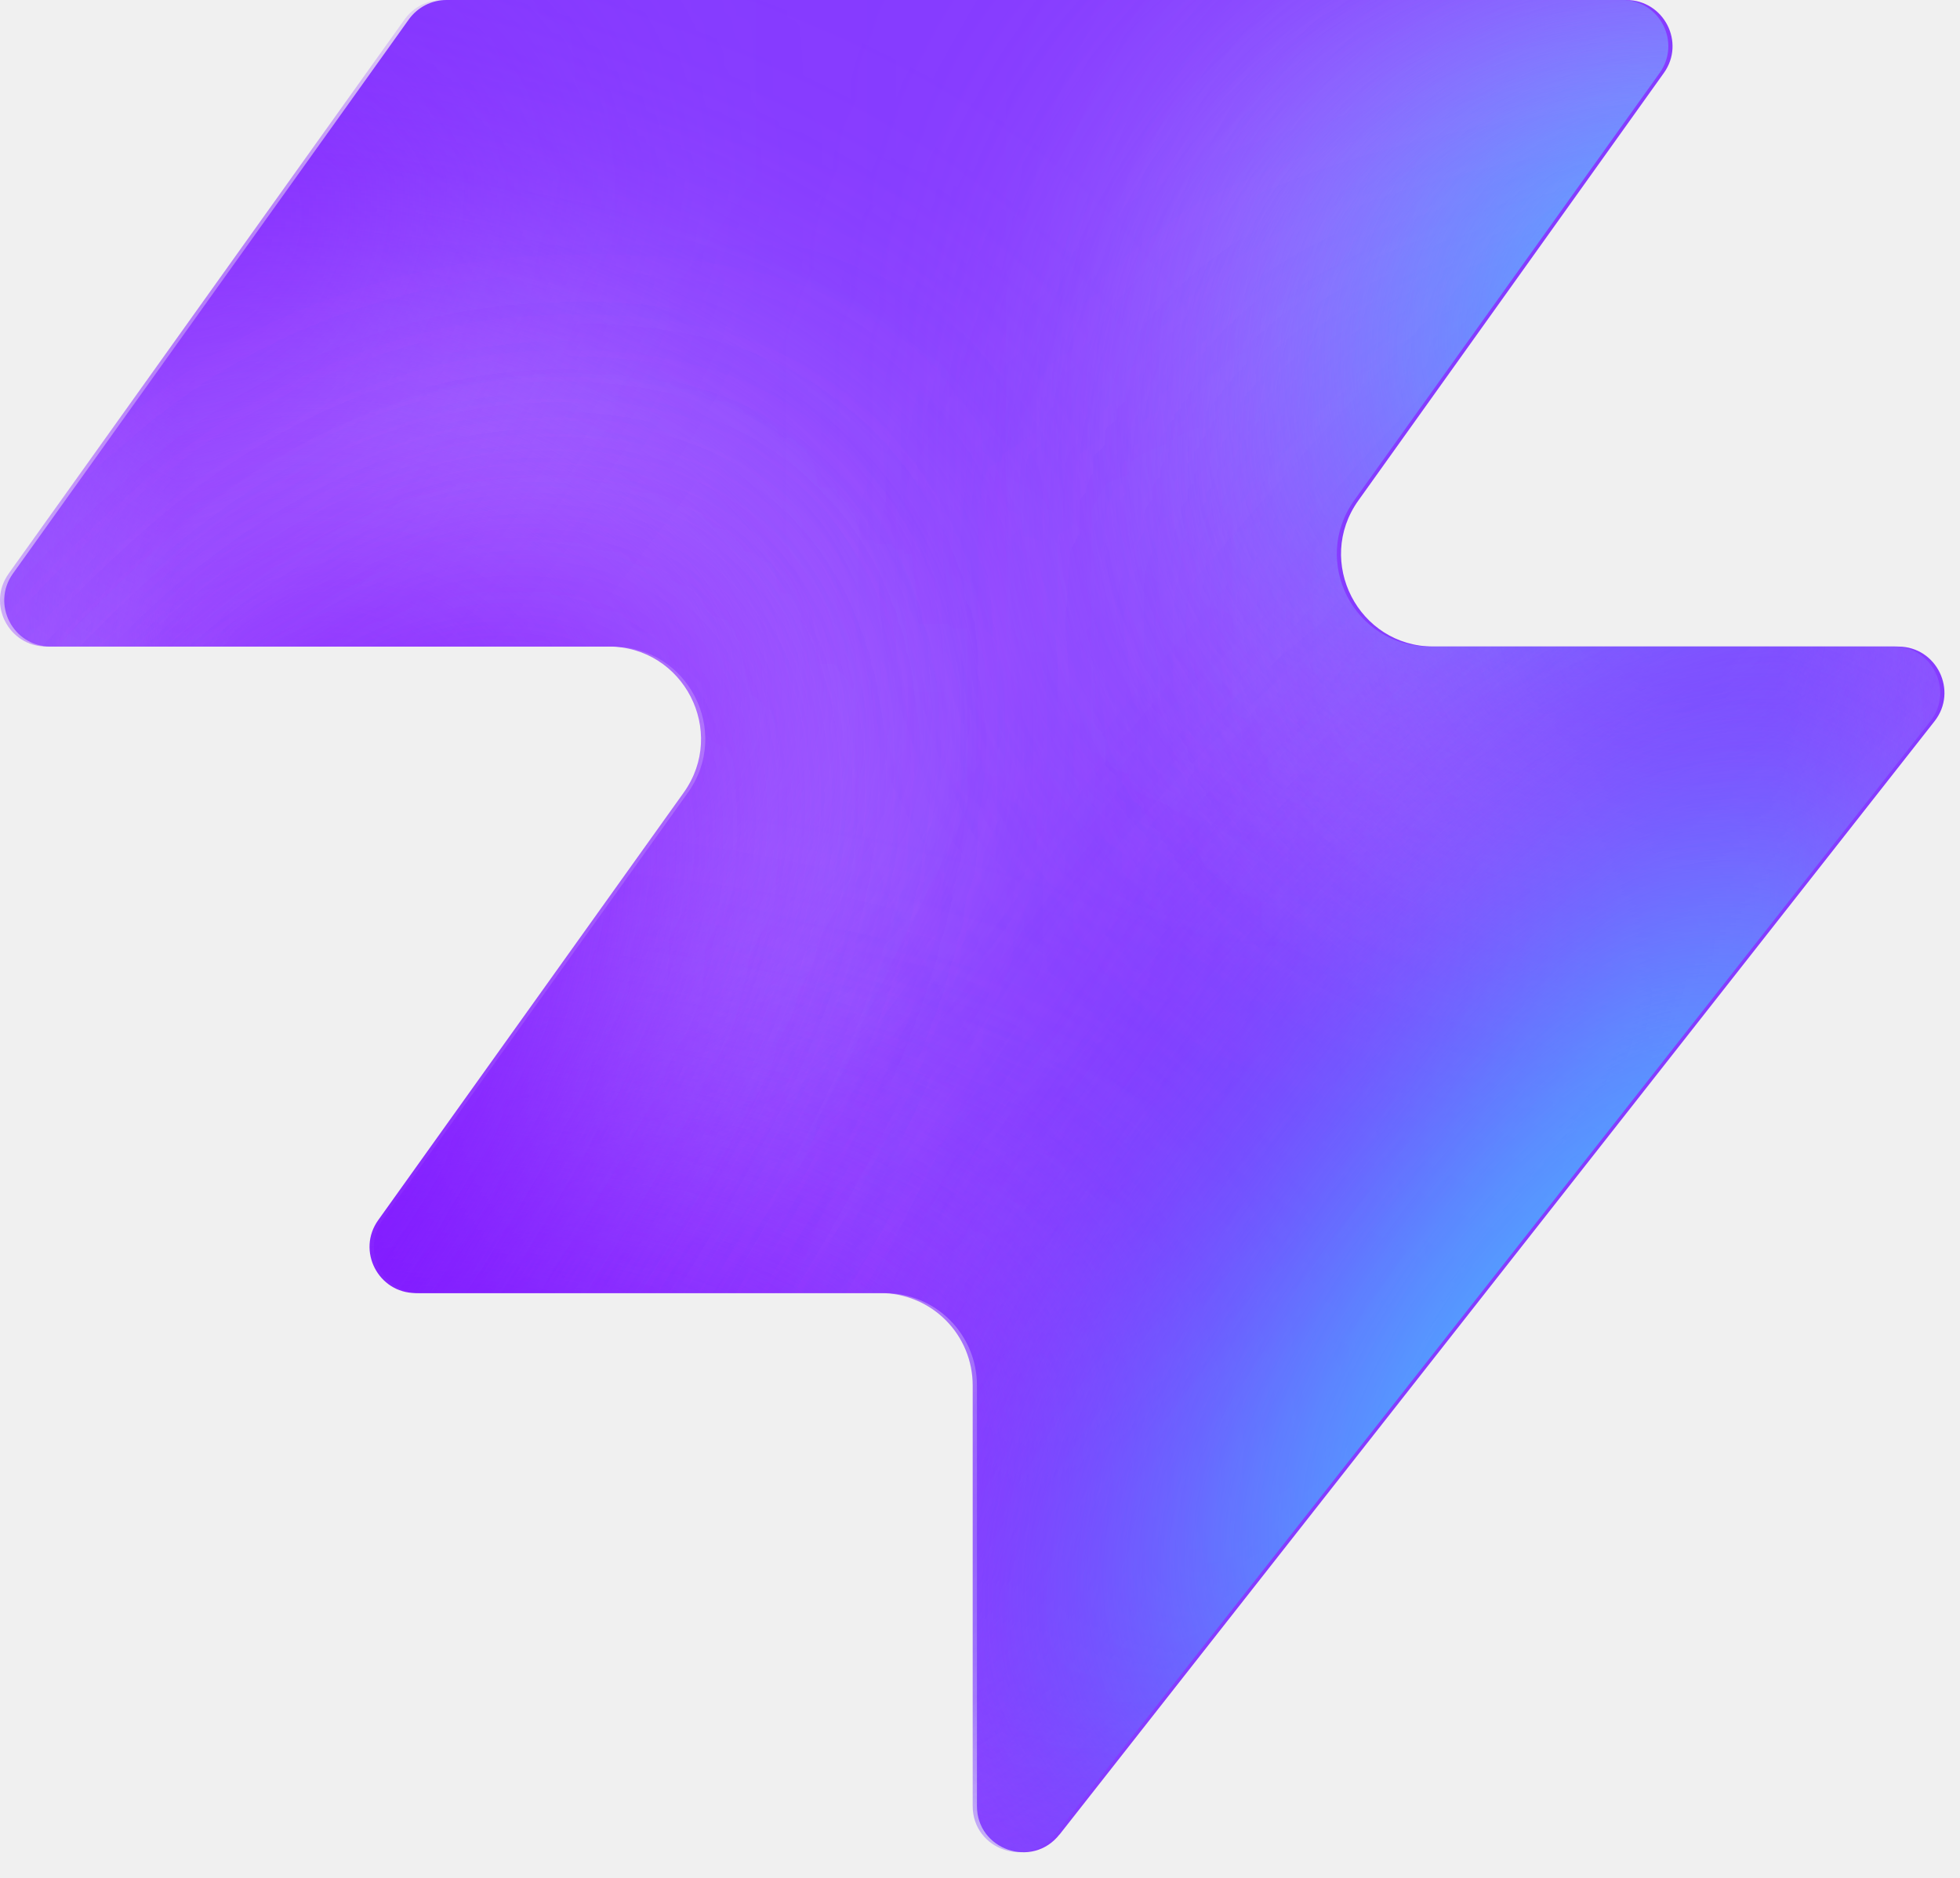
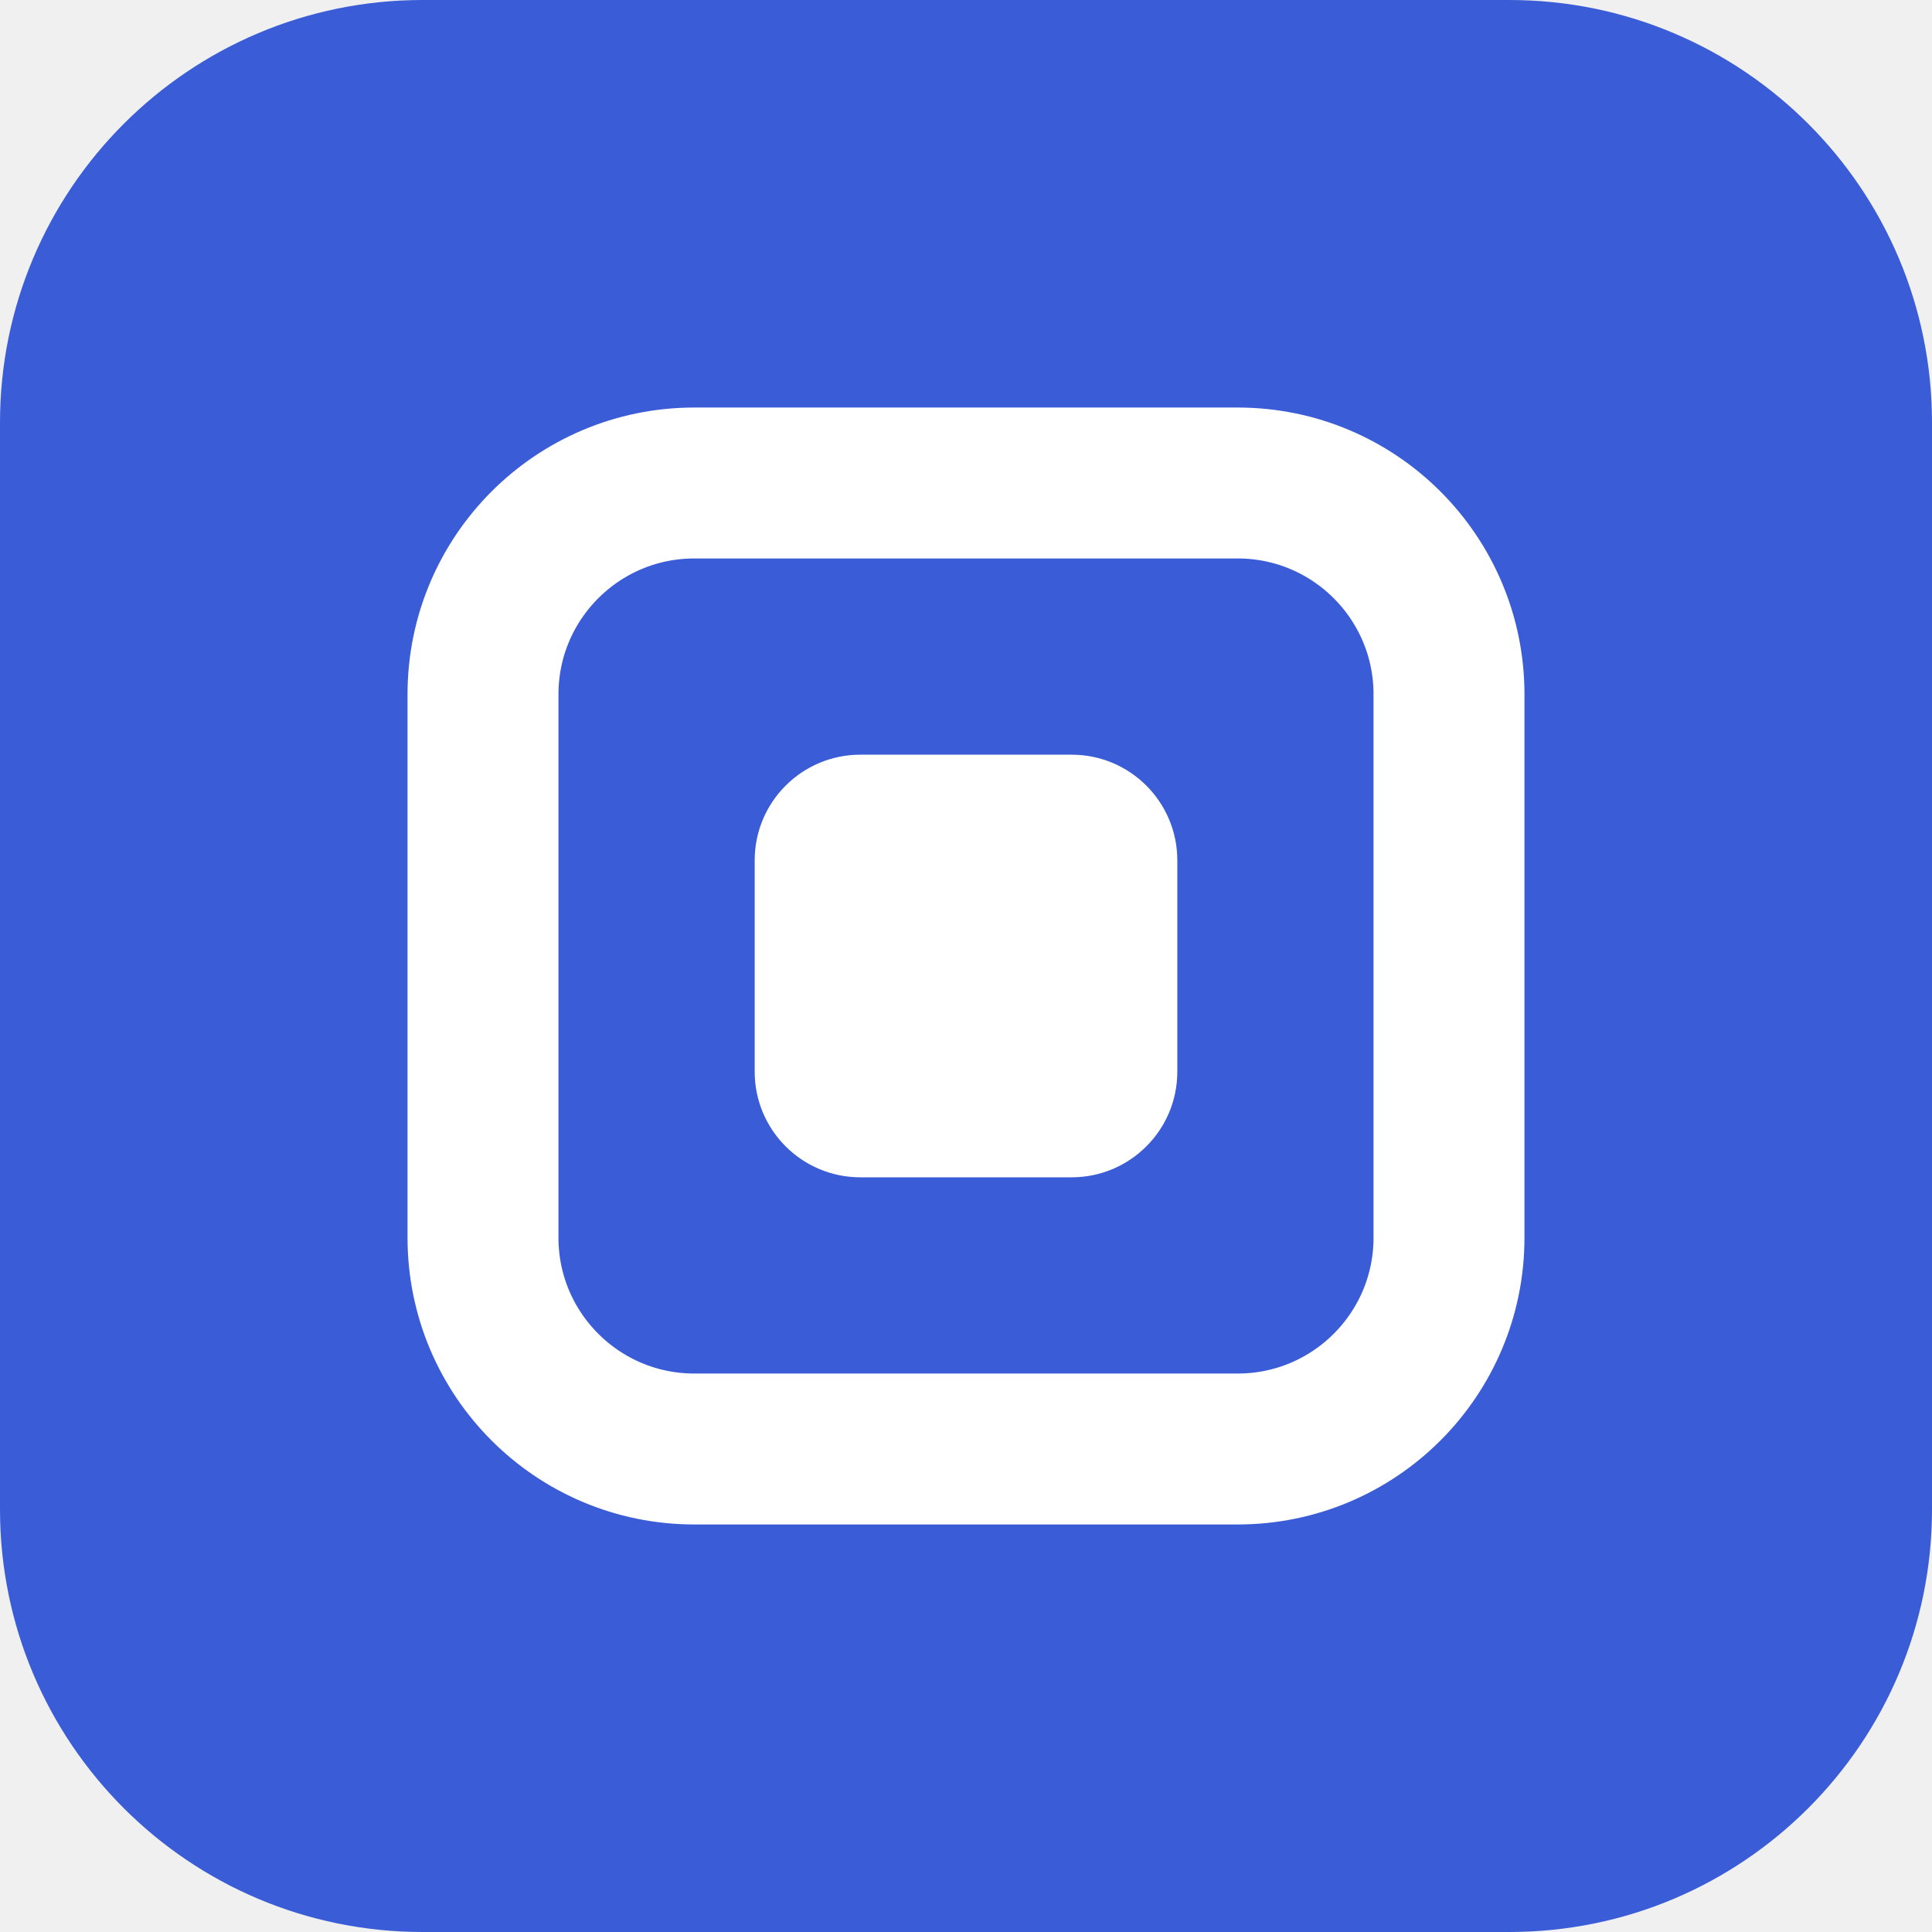
- <svg xmlns="http://www.w3.org/2000/svg" width="48" height="46" fill="none" viewBox="0 0 48 46">
-   <path fill="#863bff" d="M25.946 44.938c-.664.845-2.021.375-2.021-.698V33.937a2.26 2.26 0 0 0-2.262-2.262H10.287c-.92 0-1.456-1.04-.92-1.788l7.48-10.471c1.07-1.497 0-3.578-1.842-3.578H1.237c-.92 0-1.456-1.04-.92-1.788L10.013.474c.214-.297.556-.474.92-.474h28.894c.92 0 1.456 1.04.92 1.788l-7.48 10.471c-1.07 1.498 0 3.579 1.842 3.579h11.377c.943 0 1.473 1.088.89 1.83L25.947 44.94z" style="fill:#863bff;fill:color(display-p3 .525 .23 1);fill-opacity:1" />
-   <mask id="a" width="48" height="46" x="0" y="0" maskUnits="userSpaceOnUse" style="mask-type:alpha">
-     <path fill="#000" d="M25.842 44.938c-.664.844-2.021.375-2.021-.698V33.937a2.26 2.26 0 0 0-2.262-2.262H10.183c-.92 0-1.456-1.04-.92-1.788l7.48-10.471c1.07-1.498 0-3.579-1.842-3.579H1.133c-.92 0-1.456-1.04-.92-1.787L9.91.473c.214-.297.556-.474.92-.474h28.894c.92 0 1.456 1.04.92 1.788l-7.48 10.471c-1.07 1.498 0 3.578 1.842 3.578h11.377c.943 0 1.473 1.088.89 1.832L25.843 44.94z" style="fill:#000;fill-opacity:1" />
-   </mask>
-   <g mask="url(#a)">
-     <g filter="url(#b)">
-       <ellipse cx="5.508" cy="14.704" fill="#ede6ff" rx="5.508" ry="14.704" style="fill:#ede6ff;fill:color(display-p3 .927 .903 1);fill-opacity:1" transform="matrix(.00324 1 1 -.00324 -4.47 31.516)" />
-     </g>
-     <g filter="url(#c)">
-       <ellipse cx="10.399" cy="29.851" fill="#ede6ff" rx="10.399" ry="29.851" style="fill:#ede6ff;fill:color(display-p3 .927 .903 1);fill-opacity:1" transform="matrix(.00324 1 1 -.00324 -39.328 7.883)" />
-     </g>
-     <g filter="url(#d)">
-       <ellipse cx="5.508" cy="30.487" fill="#7e14ff" rx="5.508" ry="30.487" style="fill:#7e14ff;fill:color(display-p3 .492 .077 1);fill-opacity:1" transform="rotate(89.814 -25.913 -14.639)scale(1 -1)" />
-     </g>
-     <g filter="url(#e)">
-       <ellipse cx="5.508" cy="30.599" fill="#7e14ff" rx="5.508" ry="30.599" style="fill:#7e14ff;fill:color(display-p3 .492 .077 1);fill-opacity:1" transform="rotate(89.814 -32.644 -3.334)scale(1 -1)" />
-     </g>
-     <g filter="url(#f)">
-       <ellipse cx="5.508" cy="30.599" fill="#7e14ff" rx="5.508" ry="30.599" style="fill:#7e14ff;fill:color(display-p3 .492 .077 1);fill-opacity:1" transform="matrix(.00324 1 1 -.00324 -34.34 30.47)" />
-     </g>
-     <g filter="url(#g)">
-       <ellipse cx="14.072" cy="22.078" fill="#ede6ff" rx="14.072" ry="22.078" style="fill:#ede6ff;fill:color(display-p3 .927 .903 1);fill-opacity:1" transform="rotate(93.35 24.506 48.493)scale(-1 1)" />
-     </g>
-     <g filter="url(#h)">
-       <ellipse cx="3.47" cy="21.501" fill="#7e14ff" rx="3.47" ry="21.501" style="fill:#7e14ff;fill:color(display-p3 .492 .077 1);fill-opacity:1" transform="rotate(89.009 28.708 47.59)scale(-1 1)" />
-     </g>
-     <g filter="url(#i)">
-       <ellipse cx="3.47" cy="21.501" fill="#7e14ff" rx="3.47" ry="21.501" style="fill:#7e14ff;fill:color(display-p3 .492 .077 1);fill-opacity:1" transform="rotate(89.009 28.708 47.59)scale(-1 1)" />
-     </g>
-     <g filter="url(#j)">
-       <ellipse cx=".387" cy="8.972" fill="#7e14ff" rx="4.407" ry="29.108" style="fill:#7e14ff;fill:color(display-p3 .492 .077 1);fill-opacity:1" transform="rotate(39.51 .387 8.972)" />
-     </g>
-     <g filter="url(#k)">
-       <ellipse cx="47.523" cy="-6.092" fill="#7e14ff" rx="4.407" ry="29.108" style="fill:#7e14ff;fill:color(display-p3 .492 .077 1);fill-opacity:1" transform="rotate(37.892 47.523 -6.092)" />
-     </g>
-     <g filter="url(#l)">
-       <ellipse cx="41.412" cy="6.333" fill="#47bfff" rx="5.971" ry="9.665" style="fill:#47bfff;fill:color(display-p3 .28 .748 1);fill-opacity:1" transform="rotate(37.892 41.412 6.333)" />
-     </g>
-     <g filter="url(#m)">
-       <ellipse cx="-1.879" cy="38.332" fill="#7e14ff" rx="4.407" ry="29.108" style="fill:#7e14ff;fill:color(display-p3 .492 .077 1);fill-opacity:1" transform="rotate(37.892 -1.88 38.332)" />
-     </g>
-     <g filter="url(#n)">
-       <ellipse cx="-1.879" cy="38.332" fill="#7e14ff" rx="4.407" ry="29.108" style="fill:#7e14ff;fill:color(display-p3 .492 .077 1);fill-opacity:1" transform="rotate(37.892 -1.88 38.332)" />
-     </g>
-     <g filter="url(#o)">
-       <ellipse cx="35.651" cy="29.907" fill="#7e14ff" rx="4.407" ry="29.108" style="fill:#7e14ff;fill:color(display-p3 .492 .077 1);fill-opacity:1" transform="rotate(37.892 35.651 29.907)" />
-     </g>
-     <g filter="url(#p)">
-       <ellipse cx="38.418" cy="32.4" fill="#47bfff" rx="5.971" ry="15.297" style="fill:#47bfff;fill:color(display-p3 .28 .748 1);fill-opacity:1" transform="rotate(37.892 38.418 32.4)" />
-     </g>
-   </g>
-   <defs>
-     <filter id="b" width="60.045" height="41.654" x="-19.77" y="16.149" color-interpolation-filters="sRGB" filterUnits="userSpaceOnUse">
-       <feFlood flood-opacity="0" result="BackgroundImageFix" />
-       <feBlend in="SourceGraphic" in2="BackgroundImageFix" result="shape" />
-       <feGaussianBlur result="effect1_foregroundBlur_2002_17158" stdDeviation="7.659" />
-     </filter>
-     <filter id="c" width="90.34" height="51.437" x="-54.613" y="-7.533" color-interpolation-filters="sRGB" filterUnits="userSpaceOnUse">
-       <feFlood flood-opacity="0" result="BackgroundImageFix" />
-       <feBlend in="SourceGraphic" in2="BackgroundImageFix" result="shape" />
-       <feGaussianBlur result="effect1_foregroundBlur_2002_17158" stdDeviation="7.659" />
-     </filter>
-     <filter id="d" width="79.355" height="29.4" x="-49.64" y="2.03" color-interpolation-filters="sRGB" filterUnits="userSpaceOnUse">
-       <feFlood flood-opacity="0" result="BackgroundImageFix" />
-       <feBlend in="SourceGraphic" in2="BackgroundImageFix" result="shape" />
-       <feGaussianBlur result="effect1_foregroundBlur_2002_17158" stdDeviation="4.596" />
-     </filter>
-     <filter id="e" width="79.579" height="29.4" x="-45.045" y="20.029" color-interpolation-filters="sRGB" filterUnits="userSpaceOnUse">
-       <feFlood flood-opacity="0" result="BackgroundImageFix" />
-       <feBlend in="SourceGraphic" in2="BackgroundImageFix" result="shape" />
-       <feGaussianBlur result="effect1_foregroundBlur_2002_17158" stdDeviation="4.596" />
-     </filter>
-     <filter id="f" width="79.579" height="29.4" x="-43.513" y="21.178" color-interpolation-filters="sRGB" filterUnits="userSpaceOnUse">
-       <feFlood flood-opacity="0" result="BackgroundImageFix" />
-       <feBlend in="SourceGraphic" in2="BackgroundImageFix" result="shape" />
-       <feGaussianBlur result="effect1_foregroundBlur_2002_17158" stdDeviation="4.596" />
-     </filter>
-     <filter id="g" width="74.749" height="58.852" x="15.756" y="-17.901" color-interpolation-filters="sRGB" filterUnits="userSpaceOnUse">
-       <feFlood flood-opacity="0" result="BackgroundImageFix" />
-       <feBlend in="SourceGraphic" in2="BackgroundImageFix" result="shape" />
-       <feGaussianBlur result="effect1_foregroundBlur_2002_17158" stdDeviation="7.659" />
-     </filter>
-     <filter id="h" width="61.377" height="25.362" x="23.548" y="2.284" color-interpolation-filters="sRGB" filterUnits="userSpaceOnUse">
-       <feFlood flood-opacity="0" result="BackgroundImageFix" />
-       <feBlend in="SourceGraphic" in2="BackgroundImageFix" result="shape" />
-       <feGaussianBlur result="effect1_foregroundBlur_2002_17158" stdDeviation="4.596" />
-     </filter>
-     <filter id="i" width="61.377" height="25.362" x="23.548" y="2.284" color-interpolation-filters="sRGB" filterUnits="userSpaceOnUse">
-       <feFlood flood-opacity="0" result="BackgroundImageFix" />
-       <feBlend in="SourceGraphic" in2="BackgroundImageFix" result="shape" />
-       <feGaussianBlur result="effect1_foregroundBlur_2002_17158" stdDeviation="4.596" />
-     </filter>
-     <filter id="j" width="56.045" height="63.649" x="-27.636" y="-22.853" color-interpolation-filters="sRGB" filterUnits="userSpaceOnUse">
-       <feFlood flood-opacity="0" result="BackgroundImageFix" />
-       <feBlend in="SourceGraphic" in2="BackgroundImageFix" result="shape" />
-       <feGaussianBlur result="effect1_foregroundBlur_2002_17158" stdDeviation="4.596" />
-     </filter>
-     <filter id="k" width="54.814" height="64.646" x="20.116" y="-38.415" color-interpolation-filters="sRGB" filterUnits="userSpaceOnUse">
-       <feFlood flood-opacity="0" result="BackgroundImageFix" />
-       <feBlend in="SourceGraphic" in2="BackgroundImageFix" result="shape" />
-       <feGaussianBlur result="effect1_foregroundBlur_2002_17158" stdDeviation="4.596" />
-     </filter>
-     <filter id="l" width="33.541" height="35.313" x="24.641" y="-11.323" color-interpolation-filters="sRGB" filterUnits="userSpaceOnUse">
-       <feFlood flood-opacity="0" result="BackgroundImageFix" />
-       <feBlend in="SourceGraphic" in2="BackgroundImageFix" result="shape" />
-       <feGaussianBlur result="effect1_foregroundBlur_2002_17158" stdDeviation="4.596" />
-     </filter>
-     <filter id="m" width="54.814" height="64.646" x="-29.286" y="6.009" color-interpolation-filters="sRGB" filterUnits="userSpaceOnUse">
-       <feFlood flood-opacity="0" result="BackgroundImageFix" />
-       <feBlend in="SourceGraphic" in2="BackgroundImageFix" result="shape" />
-       <feGaussianBlur result="effect1_foregroundBlur_2002_17158" stdDeviation="4.596" />
-     </filter>
-     <filter id="n" width="54.814" height="64.646" x="-29.286" y="6.009" color-interpolation-filters="sRGB" filterUnits="userSpaceOnUse">
-       <feFlood flood-opacity="0" result="BackgroundImageFix" />
-       <feBlend in="SourceGraphic" in2="BackgroundImageFix" result="shape" />
-       <feGaussianBlur result="effect1_foregroundBlur_2002_17158" stdDeviation="4.596" />
-     </filter>
-     <filter id="o" width="54.814" height="64.646" x="8.244" y="-2.416" color-interpolation-filters="sRGB" filterUnits="userSpaceOnUse">
-       <feFlood flood-opacity="0" result="BackgroundImageFix" />
-       <feBlend in="SourceGraphic" in2="BackgroundImageFix" result="shape" />
-       <feGaussianBlur result="effect1_foregroundBlur_2002_17158" stdDeviation="4.596" />
-     </filter>
-     <filter id="p" width="39.409" height="43.623" x="18.713" y="10.588" color-interpolation-filters="sRGB" filterUnits="userSpaceOnUse">
-       <feFlood flood-opacity="0" result="BackgroundImageFix" />
-       <feBlend in="SourceGraphic" in2="BackgroundImageFix" result="shape" />
-       <feGaussianBlur result="effect1_foregroundBlur_2002_17158" stdDeviation="4.596" />
-     </filter>
-   </defs>
+ <svg xmlns="http://www.w3.org/2000/svg" viewBox="0 0 32 32" role="img" aria-label="SccIT">
+   <rect width="32" height="32" rx="7" fill="#3a5cd6" />
+   <rect x="8" y="8" width="16" height="16" rx="3.5" fill="none" stroke="#ffffff" stroke-width="2.5" />
+   <rect x="12.5" y="12.5" width="7" height="7" rx="1.75" fill="#ffffff" />
</svg>
